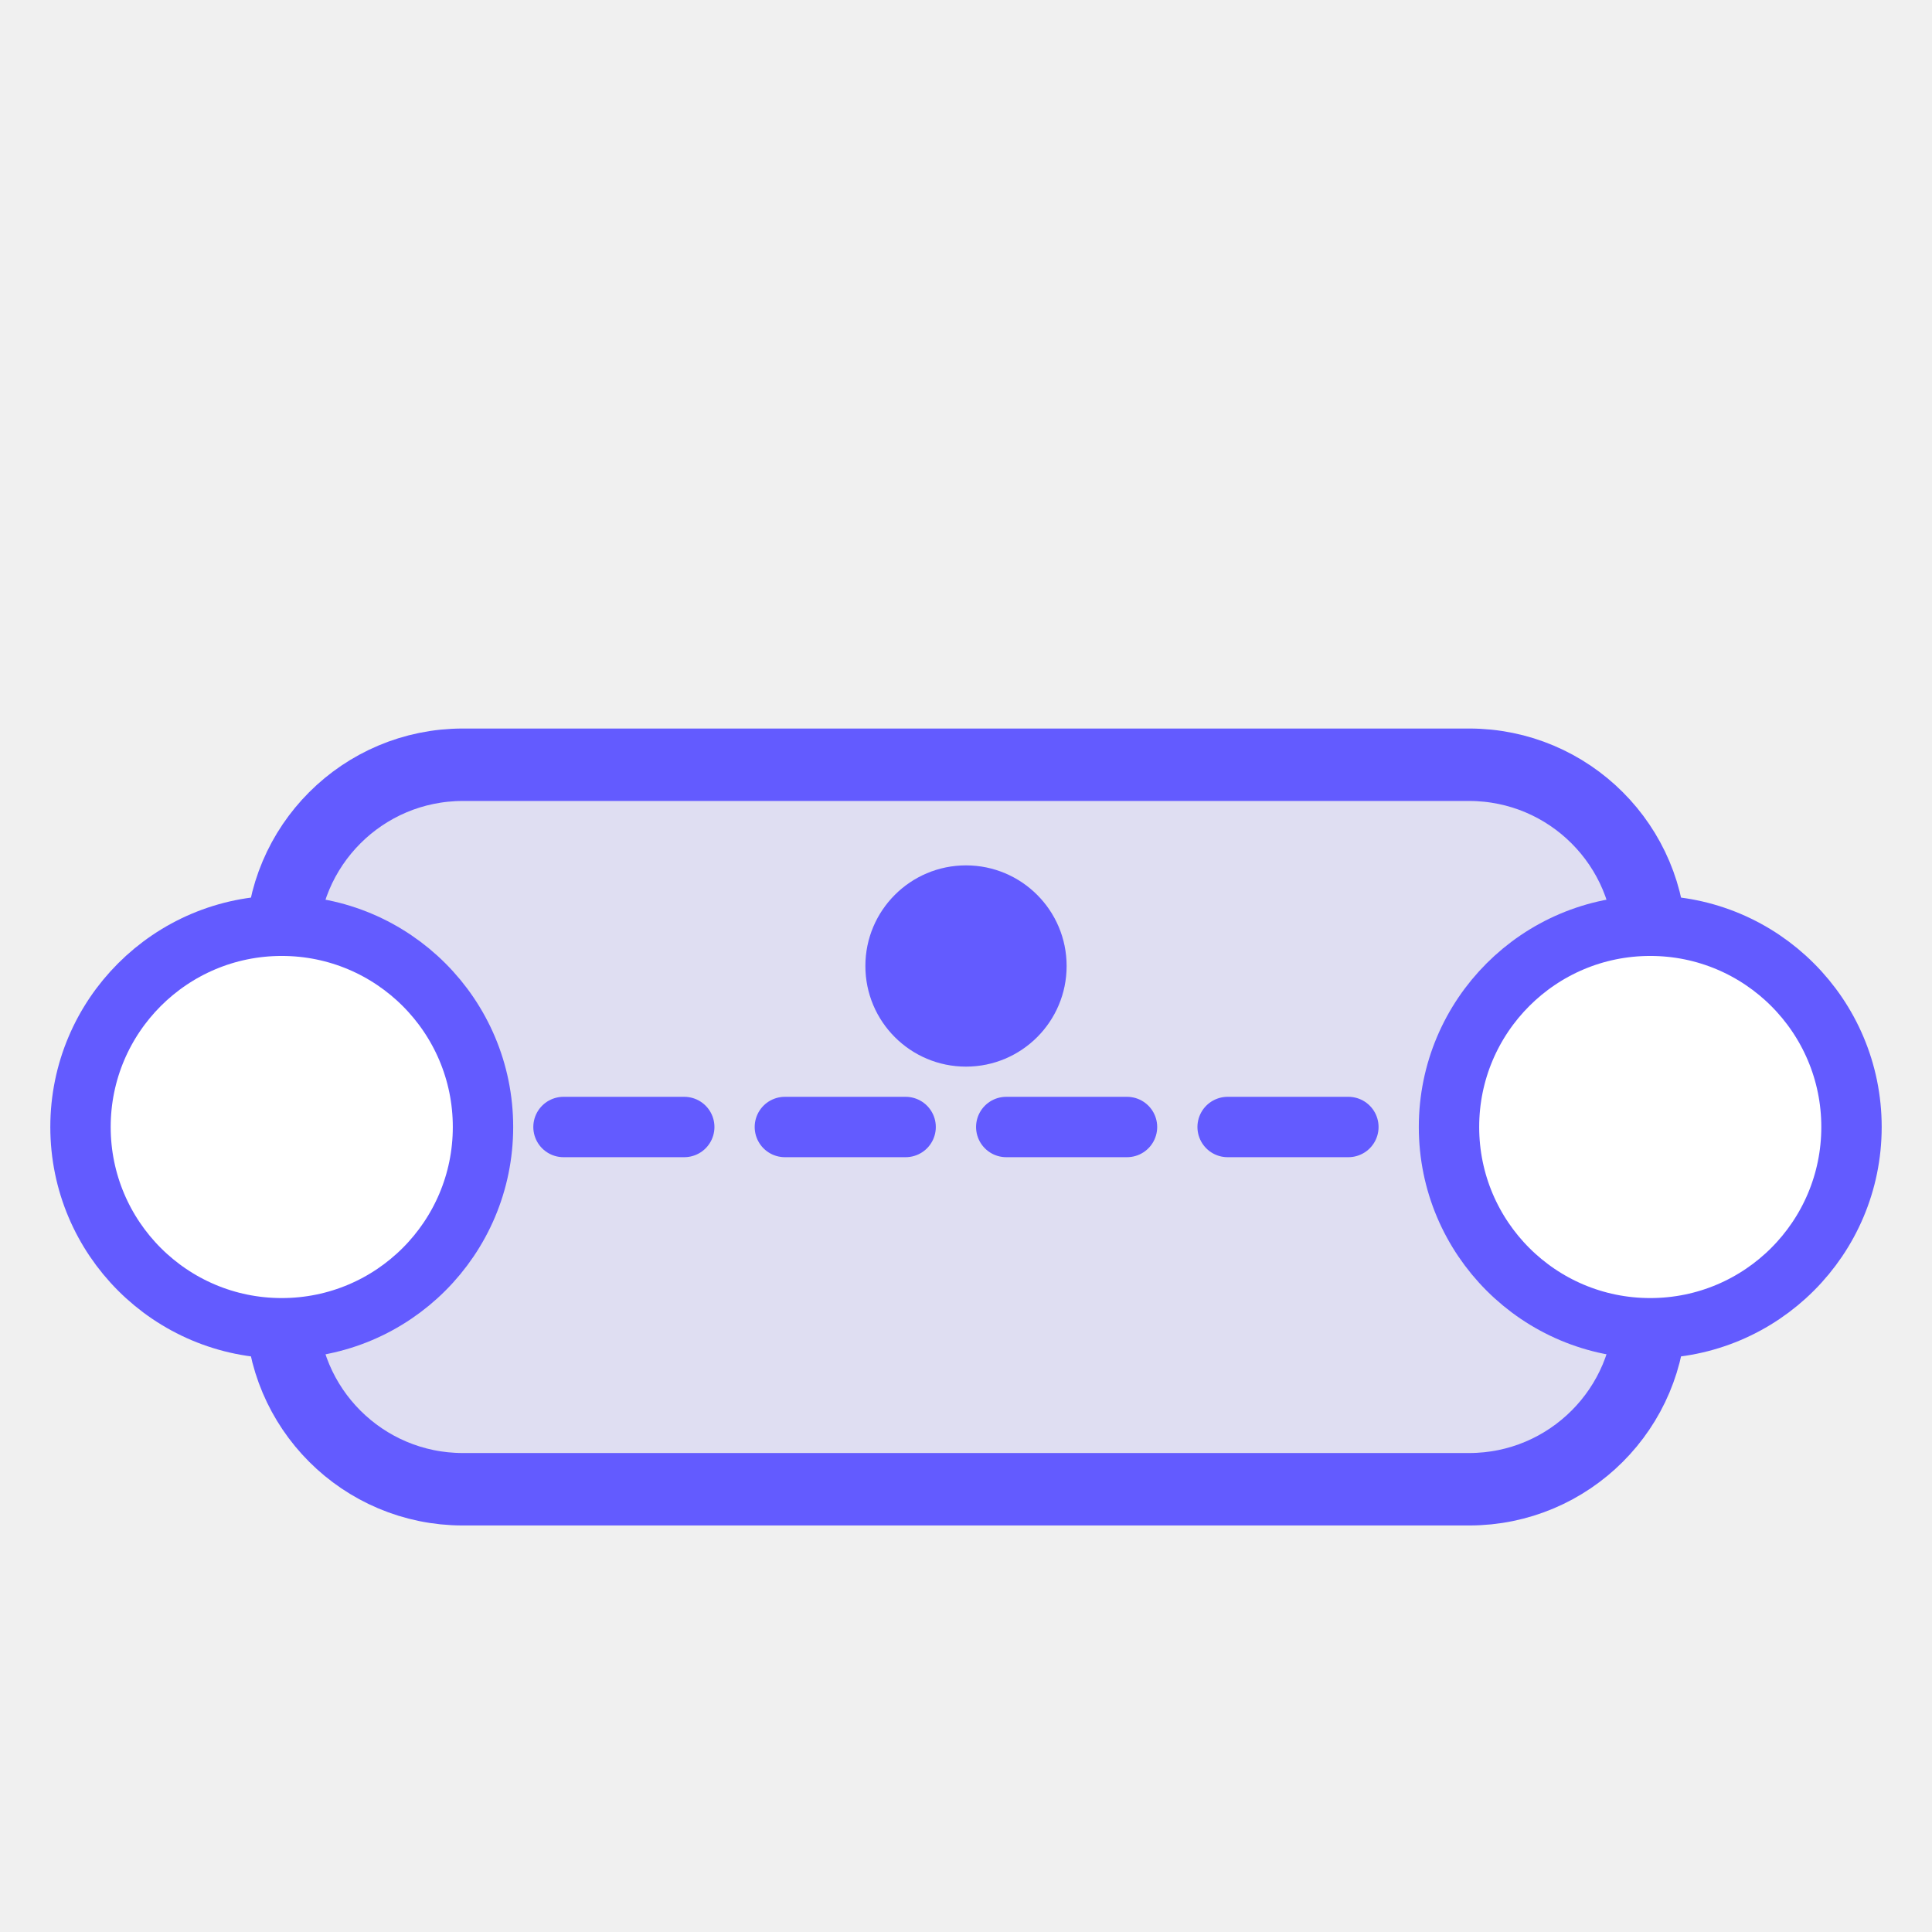
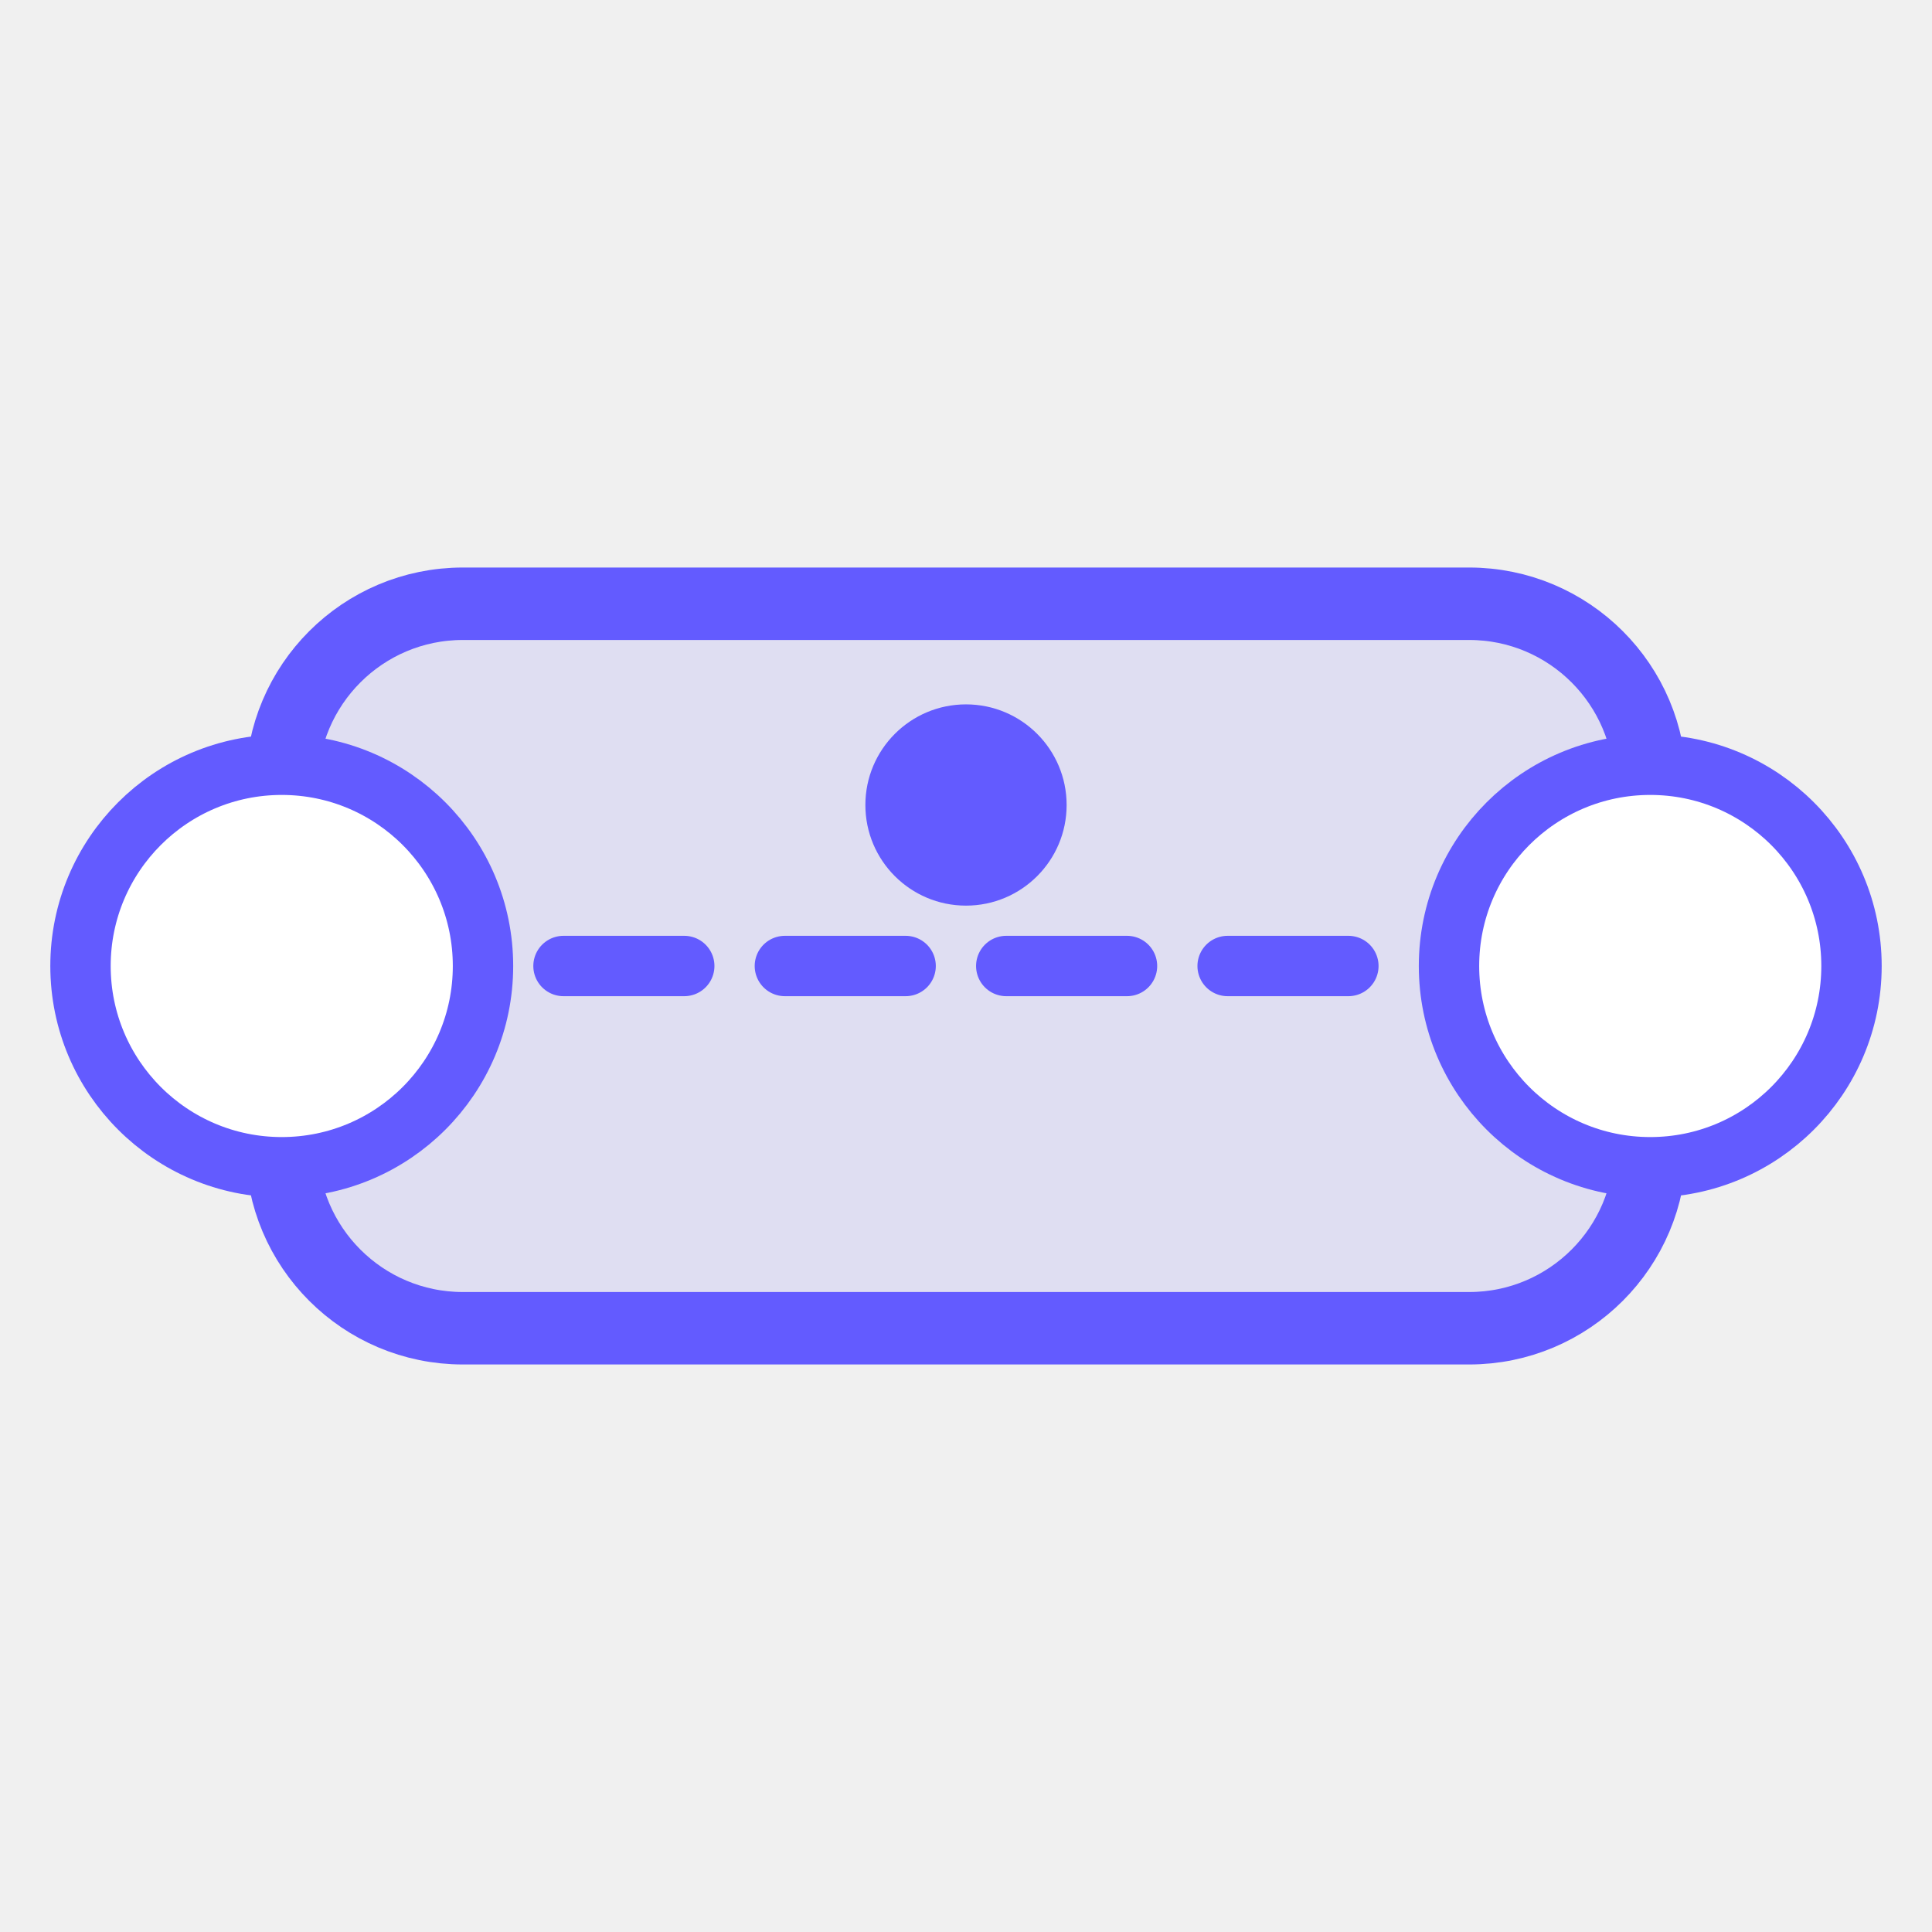
<svg xmlns="http://www.w3.org/2000/svg" viewBox="0 0 48 48" width="512" height="512">
-   <rect x="7" y="19" width="34" height="18" rx="4.5" fill="#635BFF" fill-opacity="0.12" />
-   <rect x="7" y="19" width="34" height="18" rx="4.5" stroke="#635BFF" stroke-width="1.8" fill="none" />
-   <circle cx="7" cy="28" r="5" fill="white" stroke="#635BFF" stroke-width="1.5" />
-   <circle cx="41" cy="28" r="5" fill="white" stroke="#635BFF" stroke-width="1.5" />
-   <line x1="14" y1="28" x2="34" y2="28" stroke="#635BFF" stroke-width="1.5" stroke-dasharray="3 2.5" stroke-linecap="round" />
-   <circle cx="24" cy="24" r="2.5" fill="#635BFF" />
+   <rect x="7" y="15" width="34" height="18" rx="4.5" fill="#635BFF" fill-opacity="0.12" />
+   <rect x="7" y="15" width="34" height="18" rx="4.5" stroke="#635BFF" stroke-width="1.8" fill="none" />
+   <circle cx="7" cy="24" r="5" fill="white" stroke="#635BFF" stroke-width="1.5" />
+   <circle cx="41" cy="24" r="5" fill="white" stroke="#635BFF" stroke-width="1.5" />
+   <line x1="14" y1="24" x2="34" y2="24" stroke="#635BFF" stroke-width="1.5" stroke-dasharray="3 2.5" stroke-linecap="round" />
+   <circle cx="24" cy="20" r="2.5" fill="#635BFF" />
</svg>
